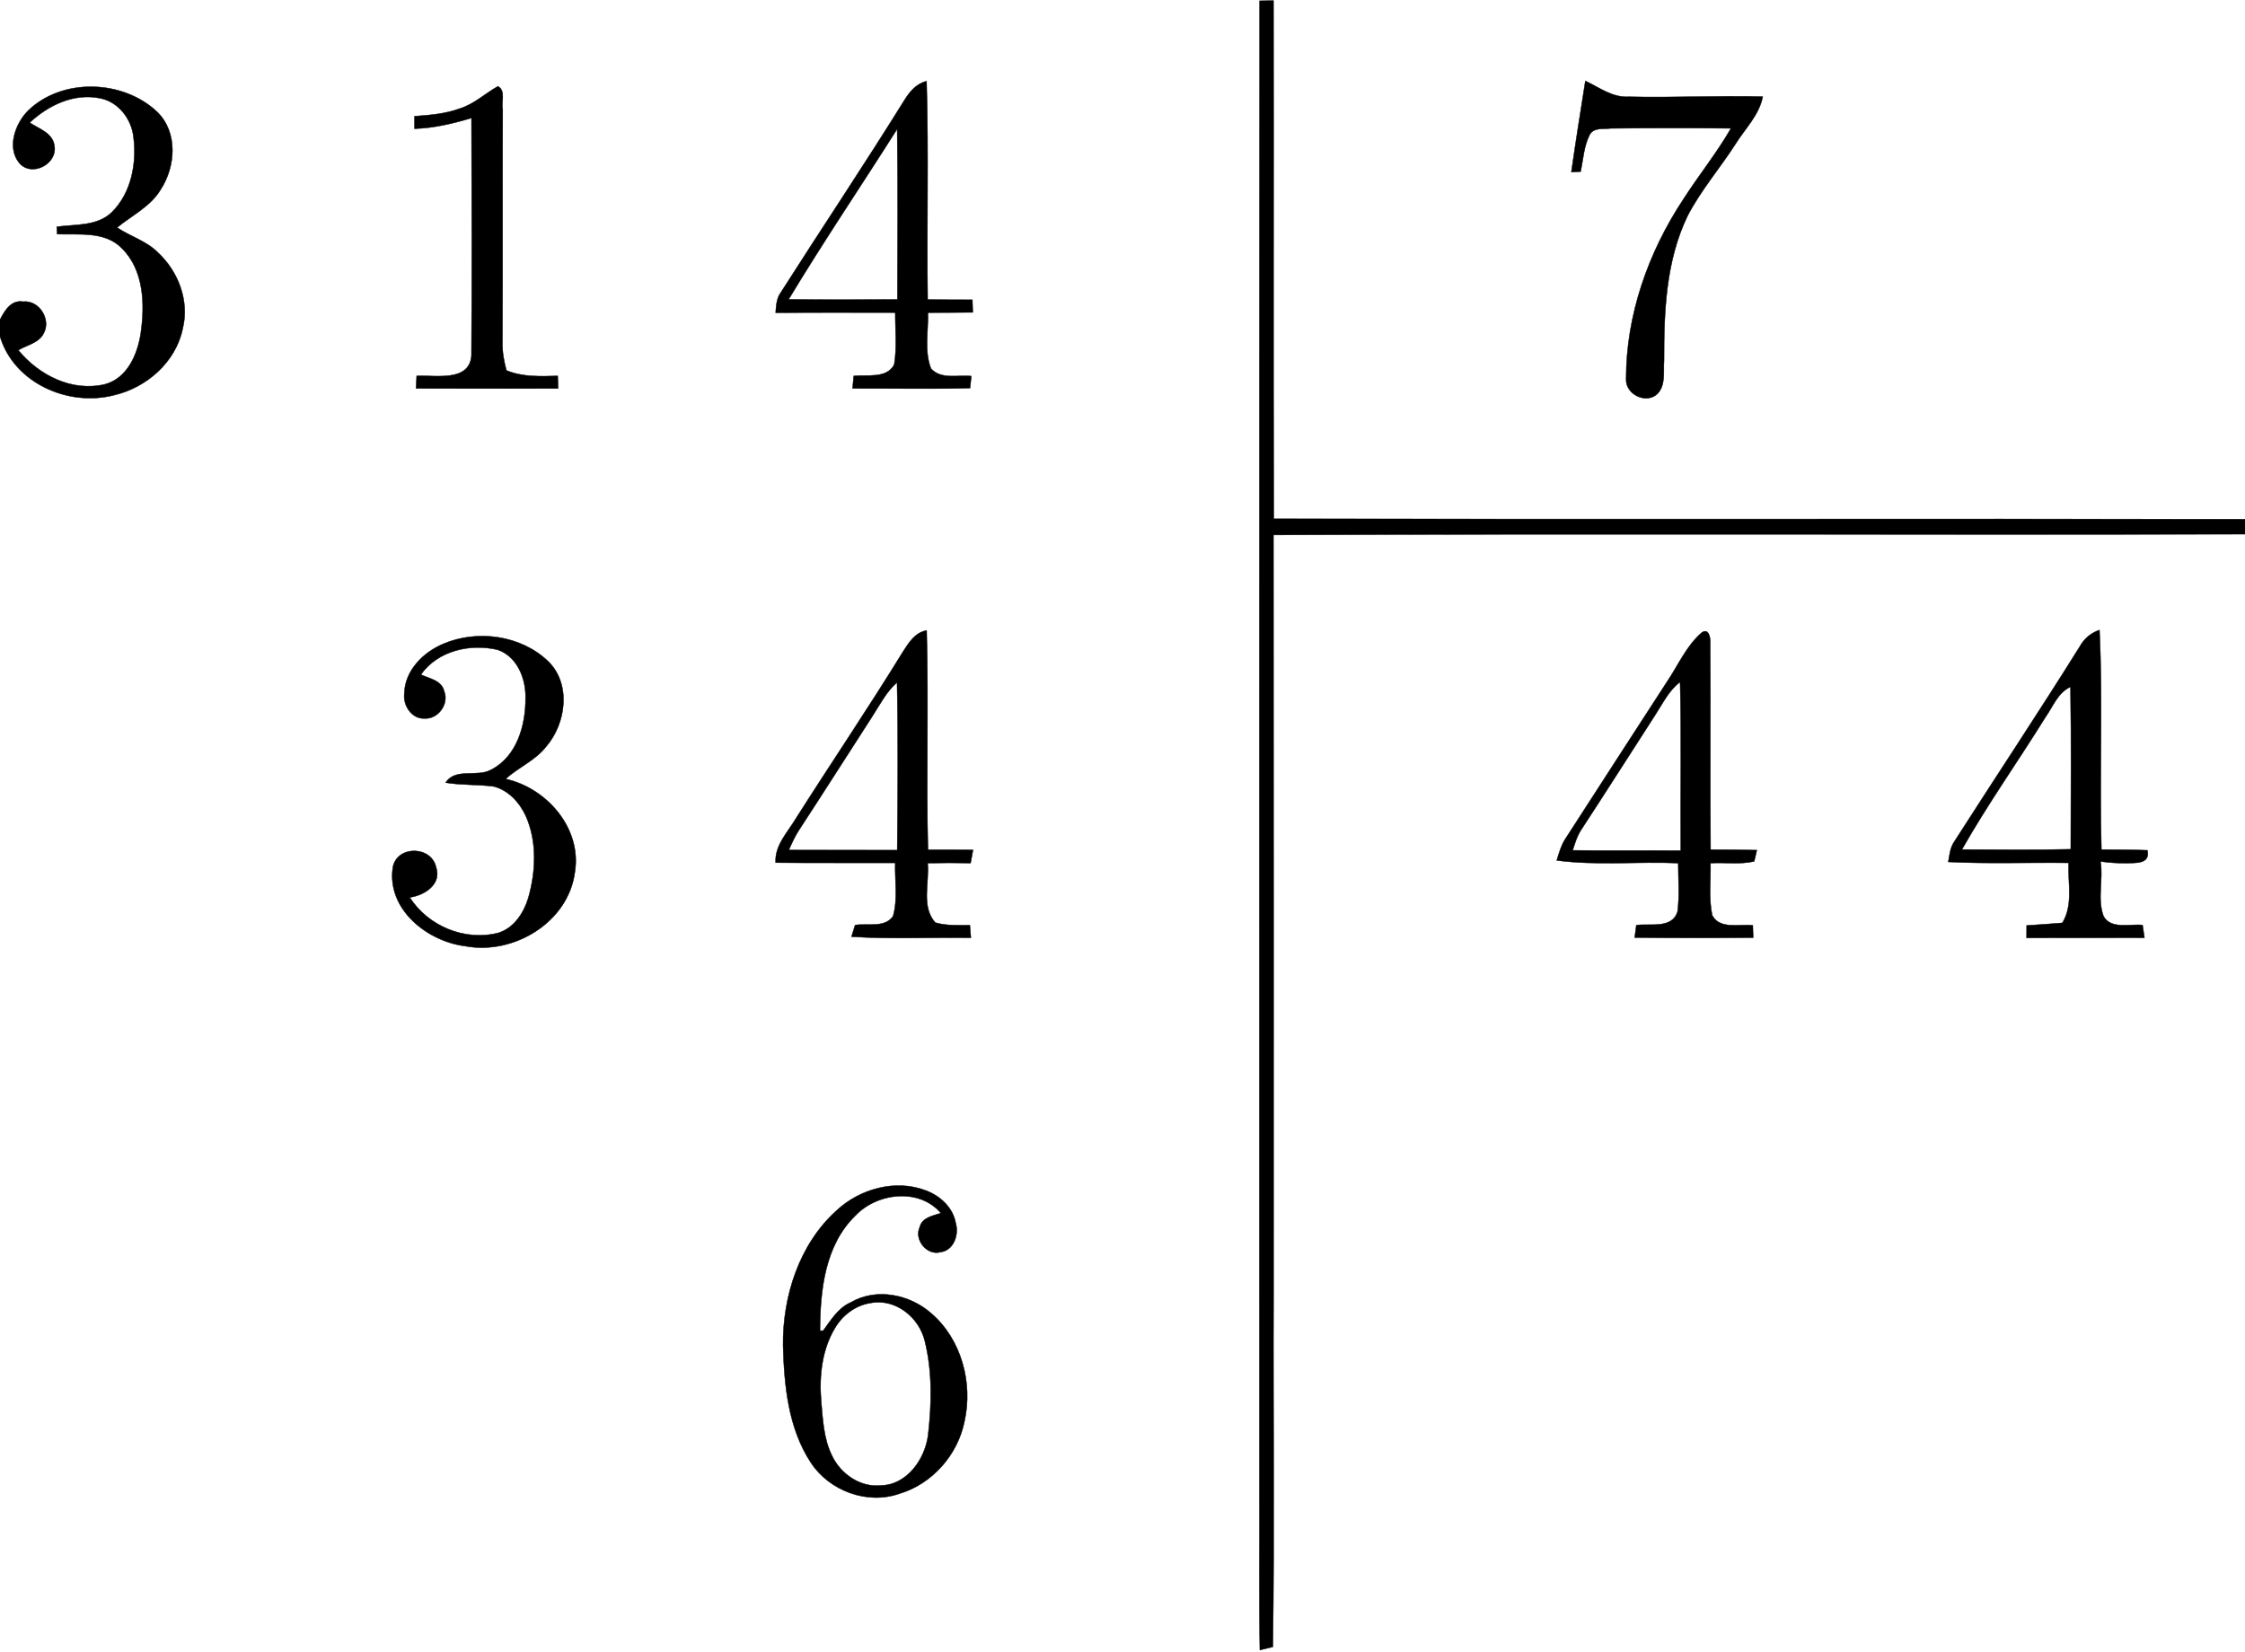
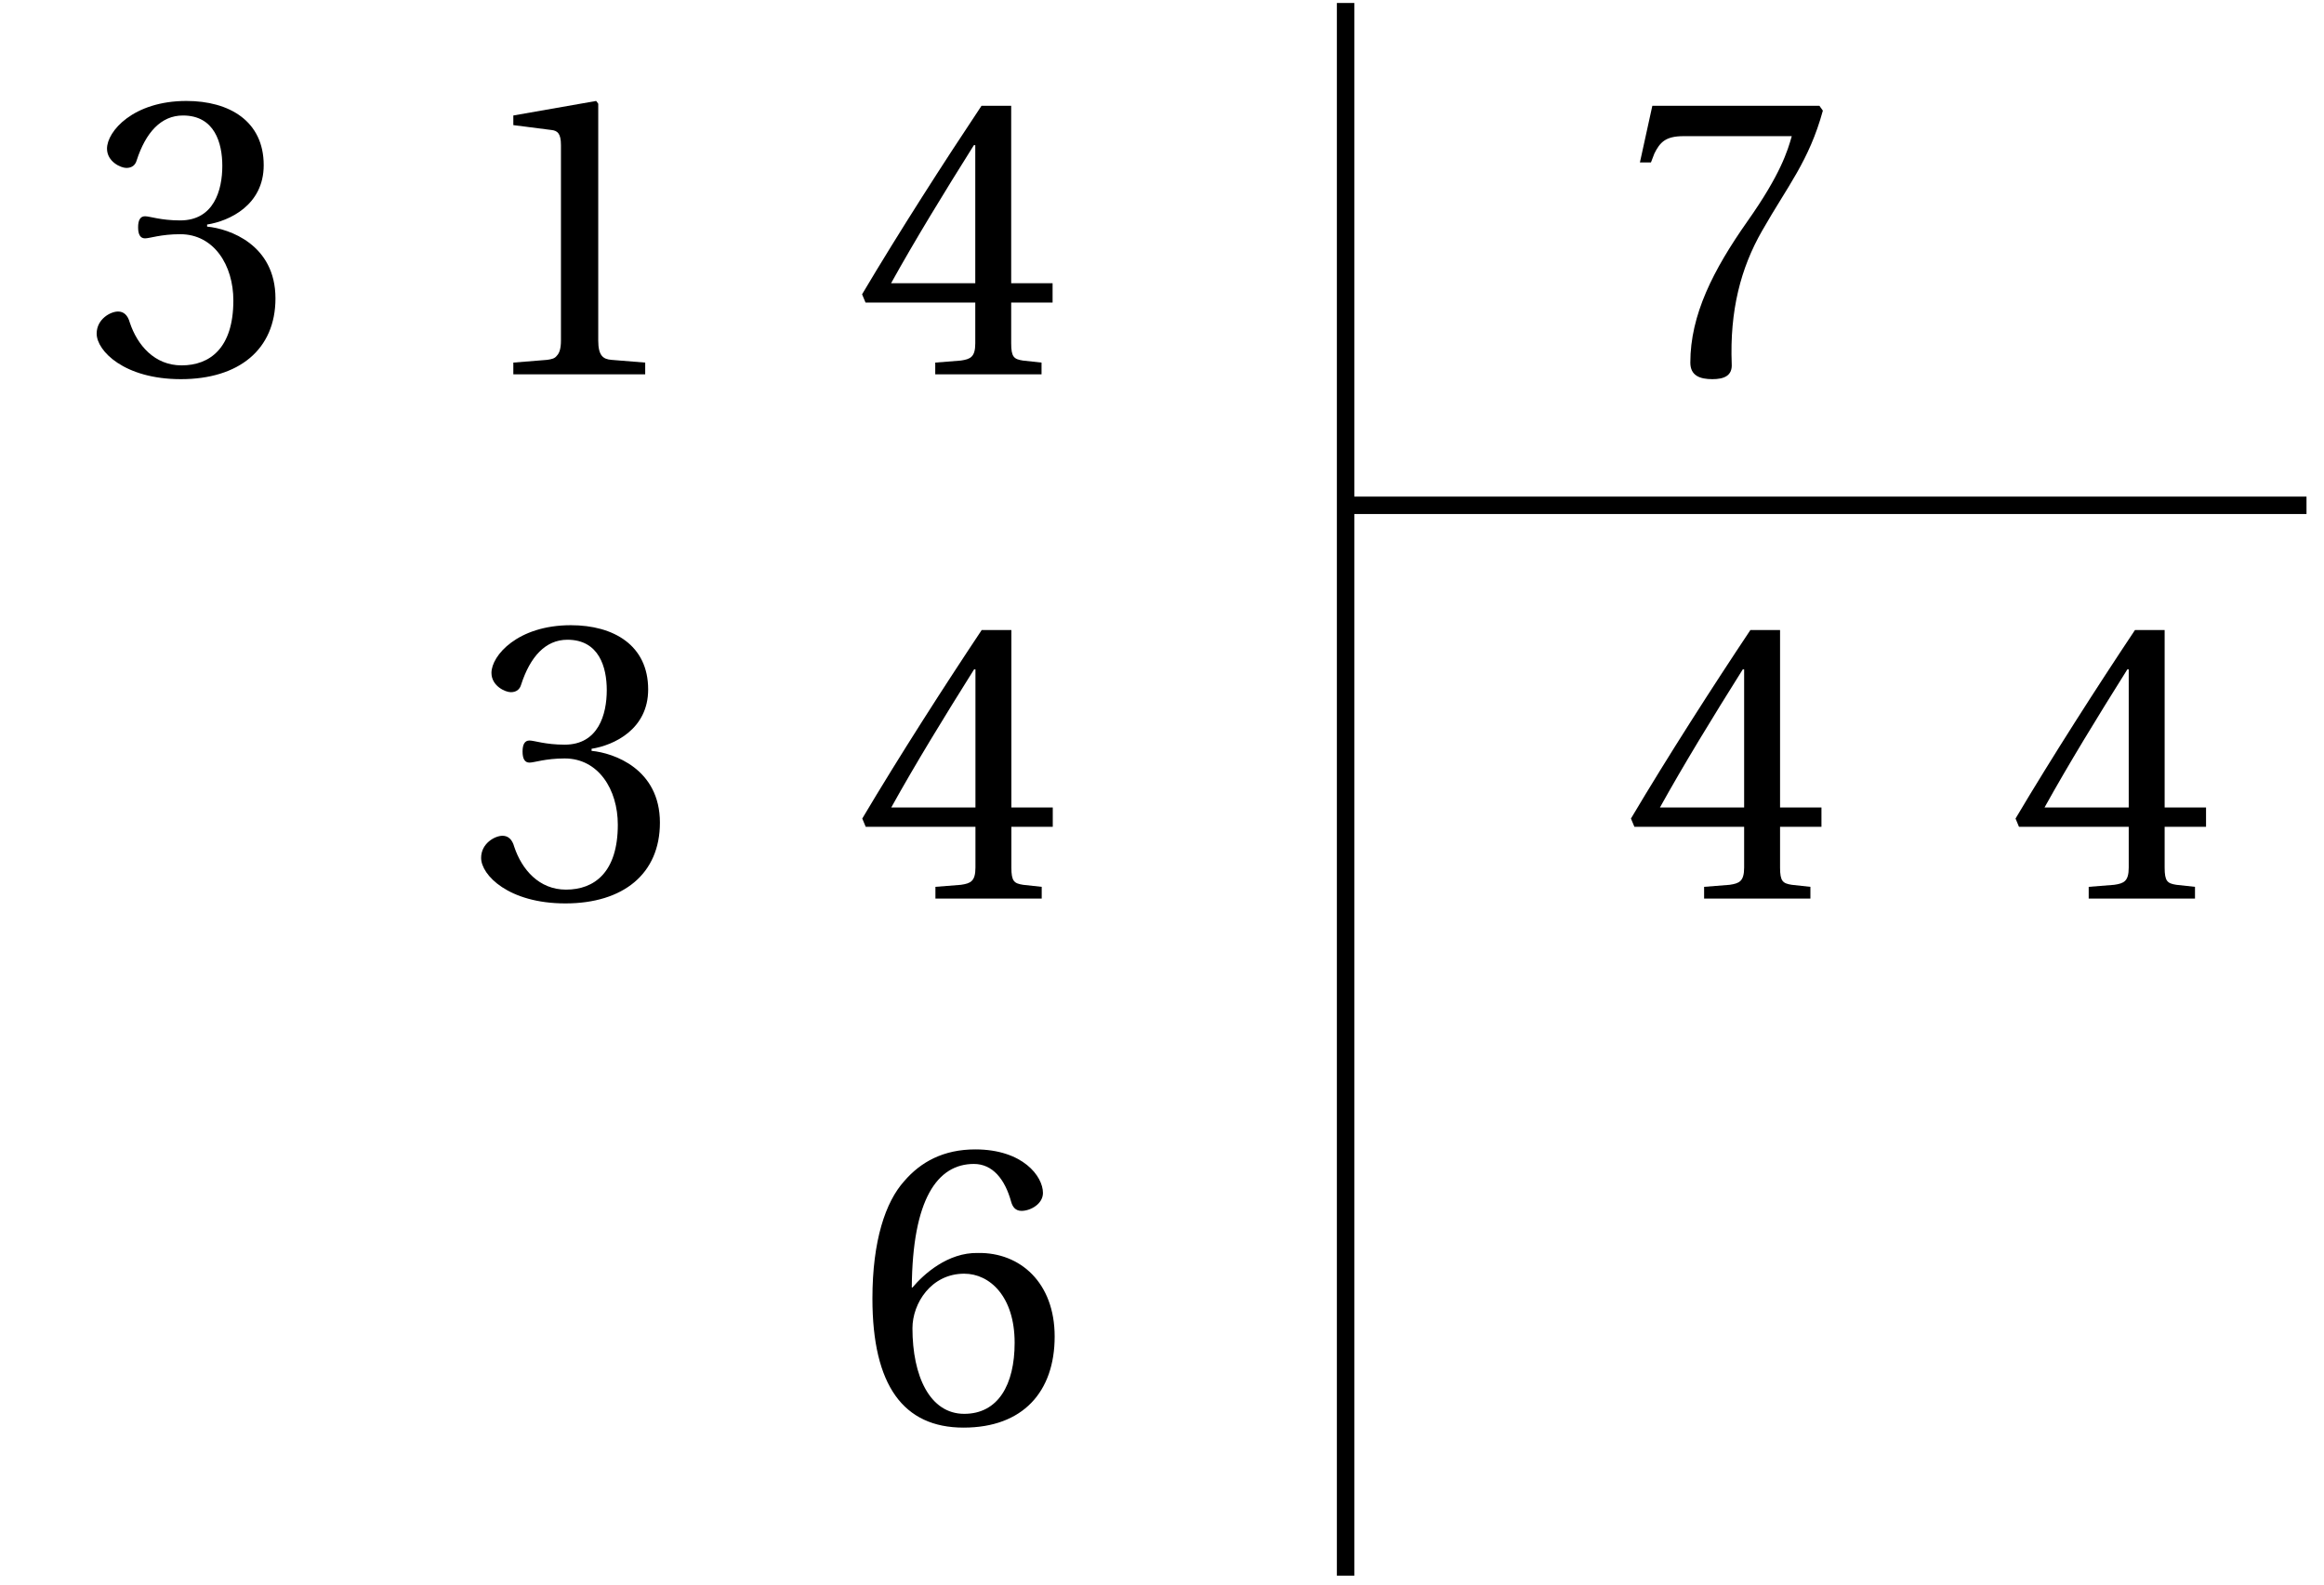
- <svg xmlns="http://www.w3.org/2000/svg" viewBox="0 0 492 362">
-   <path stroke="#000" stroke-width=".094" d="M276.05.18c.76-.02 2.28-.04 3.04-.05.06 37.86-.05 75.73.05 113.59 70.95.14 141.91-.03 212.86.09v3.28c-70.97.18-141.95-.15-212.92.17.05 55.58.01 111.17.02 166.75-.1 25.66.21 51.33-.15 76.98-.71.17-2.13.52-2.84.69-.21-11.9-.04-23.81-.1-35.72.02-108.59-.04-217.19.04-325.78z" />
-   <path stroke="#000" stroke-width=".094" d="M347.44 17.74c3.08 1.45 5.95 3.7 9.55 3.47 9.77.23 19.54-.27 29.32-.03-.78 4.06-3.85 6.98-5.96 10.37-3.41 5.31-7.59 10.14-10.51 15.76-4.74 9.81-5.19 20.96-5.16 31.65-.19 2.47.44 5.54-1.53 7.44-2.5 2.22-6.92.01-6.78-3.3-.02-13.99 4.83-27.73 12.49-39.34 3.38-5.28 7.36-10.18 10.49-15.63-8.79-.1-17.59-.09-26.38.01-1.52.21-3.56-.25-4.53 1.27-1.31 2.53-1.48 5.45-2.03 8.2-.51.03-1.53.08-2.04.1.95-6.67 2.02-13.32 3.07-19.97zM6.19 24.22c7.52-7.24 20.82-6.75 28.28.33 4.58 4.5 4.03 11.97.72 17.04-2.25 3.71-6.28 5.62-9.53 8.29 2.89 1.95 6.42 2.92 8.92 5.45 4.5 4.15 6.97 10.65 5.46 16.7-1.5 7.33-7.91 12.94-15.06 14.59C15.01 89.2 3.09 84 0 73.74v-3.67c1.01-1.94 2.41-4.37 5.04-3.95 3.56-.39 6.24 3.94 4.51 7-1.09 2.09-3.68 2.51-5.54 3.64 4.51 5.48 11.75 9.18 18.93 7.49 4.92-1.28 7.21-6.55 7.9-11.15.94-6.36.72-13.89-4.15-18.7-3.69-3.77-9.38-2.91-14.16-3.08-.03-.4-.07-1.21-.09-1.61 4.08-.58 8.87-.07 12.07-3.19 4.26-4.2 5.49-10.72 4.75-16.47-.44-4-3.34-7.79-7.41-8.53-5.69-1.14-11.26 1.55-15.34 5.35 2.02 1.38 5.07 2.26 5.42 5.1.68 3.99-4.95 6.93-7.69 3.78-2.81-3.42-.89-8.69 1.95-11.53zM198.24 21.9c1.14-1.83 2.6-3.58 4.82-4.1.48 15.95.02 31.91.24 47.86 3.26.04 6.53.05 9.8.05l.09 2.76c-3.28.04-6.56.05-9.84.06.14 4.05-.84 8.37.67 12.24 2.19 2.51 5.96 1.35 8.85 1.68-.07.65-.21 1.96-.28 2.61-8.58.25-17.16.05-25.74.08.06-.68.18-2.05.24-2.73 2.94-.35 7.17.68 8.87-2.47.64-3.76.22-7.62.24-11.42-8.74 0-17.47-.04-26.21.03.11-1.54.18-3.16 1.14-4.46C180.11 50 189.42 36.1 198.24 21.9m-25.41 43.72c7.95.11 15.89.08 23.84.02.05-12.46.12-24.92-.05-37.37-7.89 12.47-16.18 24.71-23.79 37.35zM100.78 23.79c3.12-.97 5.53-3.29 8.34-4.87 1.78.94.7 3.44 1.05 5.06-.07 17.02.03 34.04-.06 51.06-.05 2.09.33 4.14.87 6.15 3.56 1.49 7.47 1.31 11.25 1.21.02.69.06 2.06.07 2.75-10.37.02-20.74.03-31.12-.01.04-.68.11-2.05.14-2.74 4.01-.22 11.52 1.42 12-4.41.12-17.37.08-34.75.01-52.12-4.07 1.21-8.23 2.22-12.49 2.34-.01-.91-.01-1.82 0-2.73 3.36-.25 6.76-.51 9.94-1.69zM372.88 138.72c1.56-1.2 2 1.01 1.92 2.19.12 15.11-.05 30.22.08 45.33 3.38.01 6.76.02 10.14.11-.14.62-.44 1.85-.58 2.46-3.13.73-6.4.18-9.58.39.09 3.8-.42 7.67.37 11.41 1.64 3.2 5.95 1.88 8.9 2.22.03.89.06 1.79.09 2.69-8.66.09-17.32.08-25.97-.01.12-.91.24-1.81.36-2.72 3.08-.41 7.91.87 9.04-3.02.45-3.51.14-7.06.14-10.58-8.87-.39-17.8.58-26.62-.59.48-1.57.92-3.18 1.8-4.59 7.45-11.56 14.93-23.1 22.41-34.64 2.42-3.59 4.18-7.76 7.5-10.65m-10.11 17.96c-5.4 8.37-10.74 16.78-16.2 25.13-.93 1.39-1.41 3-1.91 4.58 7.9.11 15.79.01 23.69.06-.1-12.32.18-24.65-.15-36.96-2.46 1.84-3.78 4.68-5.43 7.19zM97.13 141.14c7.5-3.2 17.04-1.9 22.99 3.81 5.1 4.96 3.95 13.6-.4 18.66-2.37 3.08-6.1 4.55-8.91 7.14 9 1.97 16.68 10.79 15.19 20.3-1.36 11.07-13.4 18.33-23.99 16.34-8.39-1.02-17.37-8.14-15.9-17.38 1.01-4.74 8.4-4.6 9.45.05 1.31 3.8-2.58 6.21-5.77 6.65 4.05 6.32 12.1 9.65 19.4 7.78 3.46-1.05 5.61-4.4 6.6-7.7 1.65-5.81 1.93-12.3-.55-17.92-1.35-2.95-3.83-5.68-7.06-6.49-3.48-.46-7.03-.24-10.51-.83 2.14-3.33 6.9-1.09 9.97-2.83 5.63-2.87 7.58-9.75 7.53-15.66.13-4.24-1.79-9.14-6.09-10.63-6.02-1.43-13.14.18-16.84 5.44 1.87.89 4.55 1.25 5.1 3.64 1.13 2.77-1.32 6.18-4.32 5.97-2.81.13-4.72-2.86-4.41-5.44.1-5.05 4.12-9.04 8.52-10.9zM197.95 142.76c1.26-1.95 2.62-4.15 5.13-4.56.44 16.01-.1 32.05.28 48.06 3.29 0 6.58 0 9.88.03-.13.72-.4 2.17-.53 2.89-3.14-.06-6.28-.06-9.42.01.44 4.27-1.48 9.53 1.69 13.05 2.46.72 5.05.54 7.57.56.08.92.15 1.84.22 2.76-8.72-.13-17.46.31-26.16-.24.2-.63.59-1.91.79-2.55 2.73-.41 6.49.69 8.32-1.94 1.07-3.78.36-7.82.47-11.69-8.73-.04-17.47.05-26.2-.05-.23-3.77 2.56-6.55 4.35-9.55 7.81-12.3 15.98-24.37 23.61-36.78m-6.93 14.5c-5.32 8.23-10.57 16.51-15.93 24.71-.89 1.37-1.57 2.86-2.22 4.36 7.92.03 15.84-.01 23.76.02.13-12.26.22-24.52-.04-36.77-2.41 2.11-3.84 5.04-5.57 7.68zM455.79 141.72c.95-1.72 2.45-3 4.32-3.62.76 16.02-.04 32.08.42 48.12 3.36.04 6.72.02 10.09.16.65 3.15-2.73 2.71-4.57 2.82-1.92.03-3.83-.11-5.72-.37.66 3.95-.76 8.14.66 11.99 1.63 2.98 5.81 1.63 8.56 1.95.13.93.27 1.85.41 2.78-8.61.05-17.21-.02-25.82.04.01-.68.01-2.04.01-2.73 2.6-.17 5.21-.34 7.82-.56 2.44-3.96 1.18-8.78 1.38-13.17-8.79-.11-17.59.24-26.37-.2.26-1.54.4-3.17 1.34-4.49 9.12-14.26 18.51-28.35 27.47-42.72m-7.52 15.48c-6.03 9.72-12.67 19.06-18.31 29.01 7.96.03 15.91.14 23.86-.06.01-11.87.13-23.73-.06-35.59-2.78 1.25-3.83 4.31-5.49 6.64zM183.36 265.32c5.08-4.73 12.84-6.89 19.47-4.39 3.14 1.14 6 3.71 6.61 7.13.76 2.51-.38 6-3.28 6.39-3.01.86-5.88-2.71-4.6-5.46.54-2.16 2.88-2.48 4.64-3.08-4.75-5.58-13.96-4.48-18.72.53-6.71 6.49-7.73 16.4-7.78 25.24h.7c1.71-2.32 3.26-4.97 6.02-6.18 5.61-3.3 12.97-1.78 17.69 2.4 6.6 5.69 9.14 15.26 7.26 23.64-1.46 7.34-7.08 13.75-14.3 15.88-7.05 2.46-15.37-.66-19.4-6.87-4.92-7.52-5.81-16.81-6.05-25.57-.13-10.83 3.52-22.26 11.74-29.66m7.46 20.29c-3.28.48-6.12 2.62-7.8 5.43-2.88 4.75-3.5 10.5-3.07 15.94.36 4.06.53 8.29 2.35 12.03 1.86 4.02 6.19 7.06 10.72 6.6 5.75-.1 9.7-5.76 10.38-11.03.78-6.82.95-13.89-.71-20.59-1.23-5.2-6.39-9.43-11.87-8.38z" />
+ <svg xmlns="http://www.w3.org/2000/svg" xmlns:xlink="http://www.w3.org/1999/xlink" width="52.603pt" height="35.866pt" viewBox="0 0 52.603 35.866" version="1.2">
+   <defs>
+     <g>
+       <symbol overflow="visible" id="glyph0-0">
+         <path style="stroke:none;" d="" />
+       </symbol>
+       <symbol overflow="visible" id="glyph0-1">
+         <path style="stroke:none;" d="M 1.188 -3.328 C 1.188 -3.172 1.234 -3.078 1.344 -3.078 C 1.453 -3.078 1.703 -3.172 2.141 -3.172 C 2.906 -3.172 3.344 -2.469 3.344 -1.672 C 3.344 -0.594 2.812 -0.203 2.172 -0.203 C 1.562 -0.203 1.172 -0.656 1 -1.172 C 0.953 -1.344 0.859 -1.422 0.734 -1.422 C 0.562 -1.422 0.25 -1.25 0.25 -0.922 C 0.25 -0.531 0.875 0.109 2.156 0.109 C 3.469 0.109 4.297 -0.562 4.297 -1.719 C 4.297 -2.938 3.25 -3.297 2.75 -3.344 L 2.75 -3.391 C 3.25 -3.469 4.031 -3.828 4.031 -4.734 C 4.031 -5.734 3.25 -6.188 2.281 -6.188 C 1.078 -6.188 0.484 -5.5 0.484 -5.109 C 0.484 -4.812 0.797 -4.672 0.922 -4.672 C 1.047 -4.672 1.125 -4.734 1.156 -4.844 C 1.359 -5.469 1.703 -5.859 2.203 -5.859 C 2.922 -5.859 3.094 -5.234 3.094 -4.719 C 3.094 -4.172 2.906 -3.484 2.141 -3.484 C 1.703 -3.484 1.453 -3.578 1.344 -3.578 C 1.234 -3.578 1.188 -3.484 1.188 -3.328 Z M 1.188 -3.328 " />
+       </symbol>
+       <symbol overflow="visible" id="glyph0-2">
+         <path style="stroke:none;" d="M 3.969 0 L 3.969 -0.266 L 3.203 -0.328 C 3.016 -0.344 2.906 -0.422 2.906 -0.766 L 2.906 -6.125 L 2.859 -6.188 L 0.984 -5.859 L 0.984 -5.641 L 1.844 -5.531 C 1.984 -5.516 2.062 -5.453 2.062 -5.188 L 2.062 -0.766 C 2.062 -0.594 2.031 -0.484 1.969 -0.422 C 1.922 -0.359 1.859 -0.344 1.75 -0.328 L 0.984 -0.266 L 0.984 0 Z M 3.969 0 " />
+       </symbol>
+       <symbol overflow="visible" id="glyph0-3">
+         <path style="stroke:none;" d="M 2.734 -1.625 L 2.734 -0.703 C 2.734 -0.391 2.625 -0.344 2.406 -0.312 L 1.828 -0.266 L 1.828 0 L 4.234 0 L 4.234 -0.266 L 3.812 -0.312 C 3.609 -0.344 3.547 -0.391 3.547 -0.703 L 3.547 -1.625 L 4.484 -1.625 L 4.484 -2.062 L 3.547 -2.062 L 3.547 -6.078 L 2.875 -6.078 C 2.031 -4.812 1.016 -3.234 0.172 -1.812 L 0.25 -1.625 Z M 0.828 -2.062 C 1.375 -3.047 2.016 -4.094 2.703 -5.188 L 2.734 -5.188 L 2.734 -2.062 Z M 0.828 -2.062 " />
+       </symbol>
+       <symbol overflow="visible" id="glyph0-4">
+         <path style="stroke:none;" d="M 2.469 0.109 C 3.812 0.109 4.531 -0.703 4.531 -1.953 C 4.531 -3.172 3.75 -3.859 2.797 -3.844 C 2.109 -3.859 1.562 -3.359 1.312 -3.062 L 1.297 -3.062 C 1.312 -5.062 1.875 -5.859 2.703 -5.859 C 3.125 -5.859 3.406 -5.516 3.547 -5 C 3.578 -4.891 3.641 -4.797 3.781 -4.797 C 3.984 -4.797 4.266 -4.953 4.266 -5.203 C 4.266 -5.578 3.812 -6.188 2.734 -6.188 C 2.016 -6.188 1.5 -5.906 1.125 -5.469 C 0.703 -5 0.406 -4.125 0.406 -2.812 C 0.406 -0.844 1.109 0.109 2.469 0.109 Z M 2.484 -3.375 C 3.062 -3.375 3.625 -2.859 3.625 -1.812 C 3.625 -0.859 3.25 -0.203 2.484 -0.203 C 1.703 -0.203 1.312 -1.062 1.312 -2.141 C 1.312 -2.703 1.734 -3.375 2.484 -3.375 Z M 2.484 -3.375 " />
+       </symbol>
+       <symbol overflow="visible" id="glyph0-5">
+         <path style="stroke:none;" d="M 0.656 -6.078 L 0.375 -4.797 L 0.625 -4.797 L 0.703 -5 C 0.828 -5.25 0.953 -5.391 1.359 -5.391 L 3.812 -5.391 C 3.719 -5.062 3.562 -4.531 2.812 -3.469 C 2.031 -2.359 1.516 -1.344 1.516 -0.266 C 1.516 0.031 1.734 0.109 2.016 0.109 C 2.281 0.109 2.469 0.031 2.453 -0.234 C 2.406 -1.438 2.656 -2.406 3.141 -3.25 C 3.719 -4.266 4.203 -4.828 4.516 -5.969 L 4.438 -6.078 Z M 0.656 -6.078 " />
+       </symbol>
+     </g>
+     <clipPath id="clip1">
+       <path d="M 30 0.066 L 31 0.066 L 31 35.664 L 30 35.664 Z M 30 0.066 " />
+     </clipPath>
+     <clipPath id="clip2">
+       <path d="M 30 11 L 52.207 11 L 52.207 12 L 30 12 Z M 30 11 " />
+     </clipPath>
+   </defs>
+   <g id="surface1">
+     <g style="fill:rgb(0%,0%,0%);fill-opacity:1;">
+       <use xlink:href="#glyph0-1" x="1.938" y="8.473" />
+     </g>
+     <g style="fill:rgb(0%,0%,0%);fill-opacity:1;">
+       <use xlink:href="#glyph0-2" x="10.635" y="8.473" />
+     </g>
+     <g style="fill:rgb(0%,0%,0%);fill-opacity:1;">
+       <use xlink:href="#glyph0-3" x="19.341" y="8.473" />
+     </g>
+     <g style="fill:rgb(0%,0%,0%);fill-opacity:1;">
+       <use xlink:href="#glyph0-1" x="10.64" y="20.339" />
+     </g>
+     <g style="fill:rgb(0%,0%,0%);fill-opacity:1;">
+       <use xlink:href="#glyph0-3" x="19.345" y="20.339" />
+     </g>
+     <g style="fill:rgb(0%,0%,0%);fill-opacity:1;">
+       <use xlink:href="#glyph0-4" x="19.341" y="32.204" />
+     </g>
+     <g clip-path="url(#clip1)" clip-rule="nonzero">
+       <path style="fill:none;stroke-width:0.398;stroke-linecap:butt;stroke-linejoin:miter;stroke:rgb(0%,0%,0%);stroke-opacity:1;stroke-miterlimit:10;" d="M 0.002 0.001 L 0.002 35.867 " transform="matrix(0.992509,0,0,-0.992509,30.45515,35.66517)" />
+     </g>
+     <g clip-path="url(#clip2)" clip-rule="nonzero">
+       <path style="fill:none;stroke-width:0.398;stroke-linecap:butt;stroke-linejoin:miter;stroke:rgb(0%,0%,0%);stroke-opacity:1;stroke-miterlimit:10;" d="M 0.002 0.002 L 21.916 0.002 " transform="matrix(0.992509,0,0,-0.992509,30.45515,11.43901)" />
+     </g>
+     <g style="fill:rgb(0%,0%,0%);fill-opacity:1;">
+       <use xlink:href="#glyph0-5" x="36.744" y="8.473" />
+     </g>
+     <g style="fill:rgb(0%,0%,0%);fill-opacity:1;">
+       <use xlink:href="#glyph0-3" x="36.744" y="20.339" />
+     </g>
+     <g style="fill:rgb(0%,0%,0%);fill-opacity:1;">
+       <use xlink:href="#glyph0-3" x="45.449" y="20.339" />
+     </g>
+   </g>
</svg>
